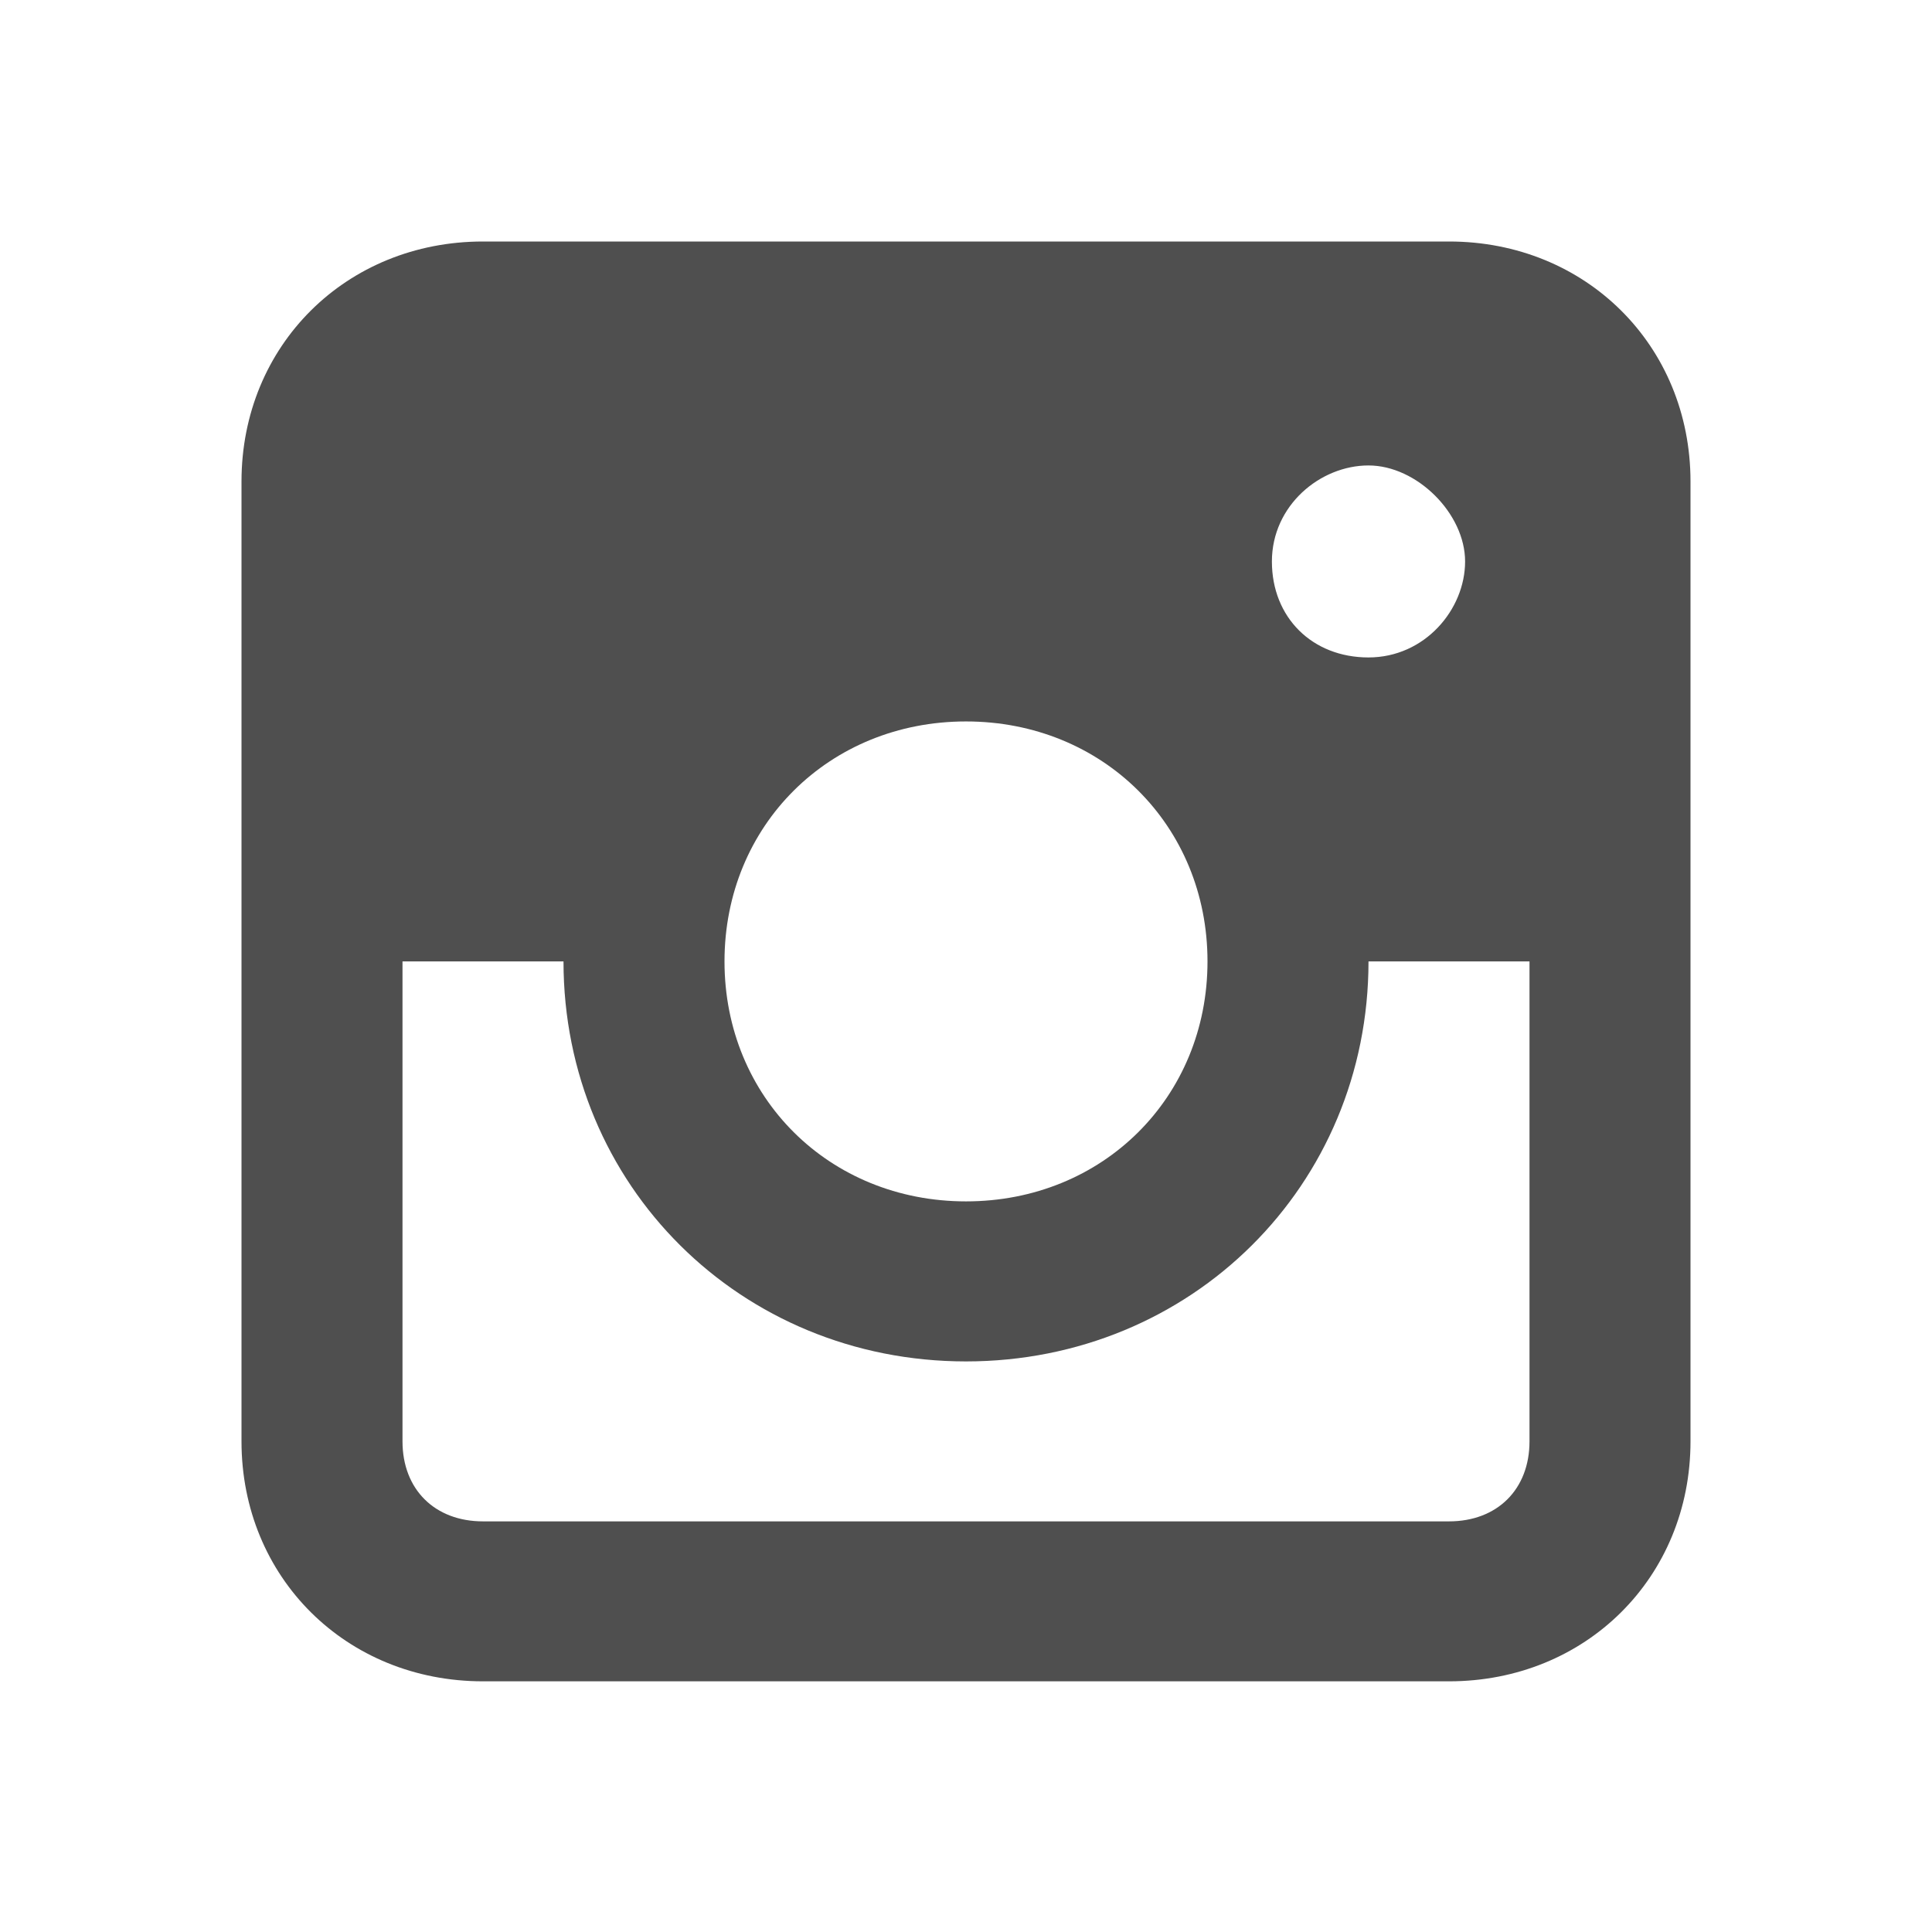
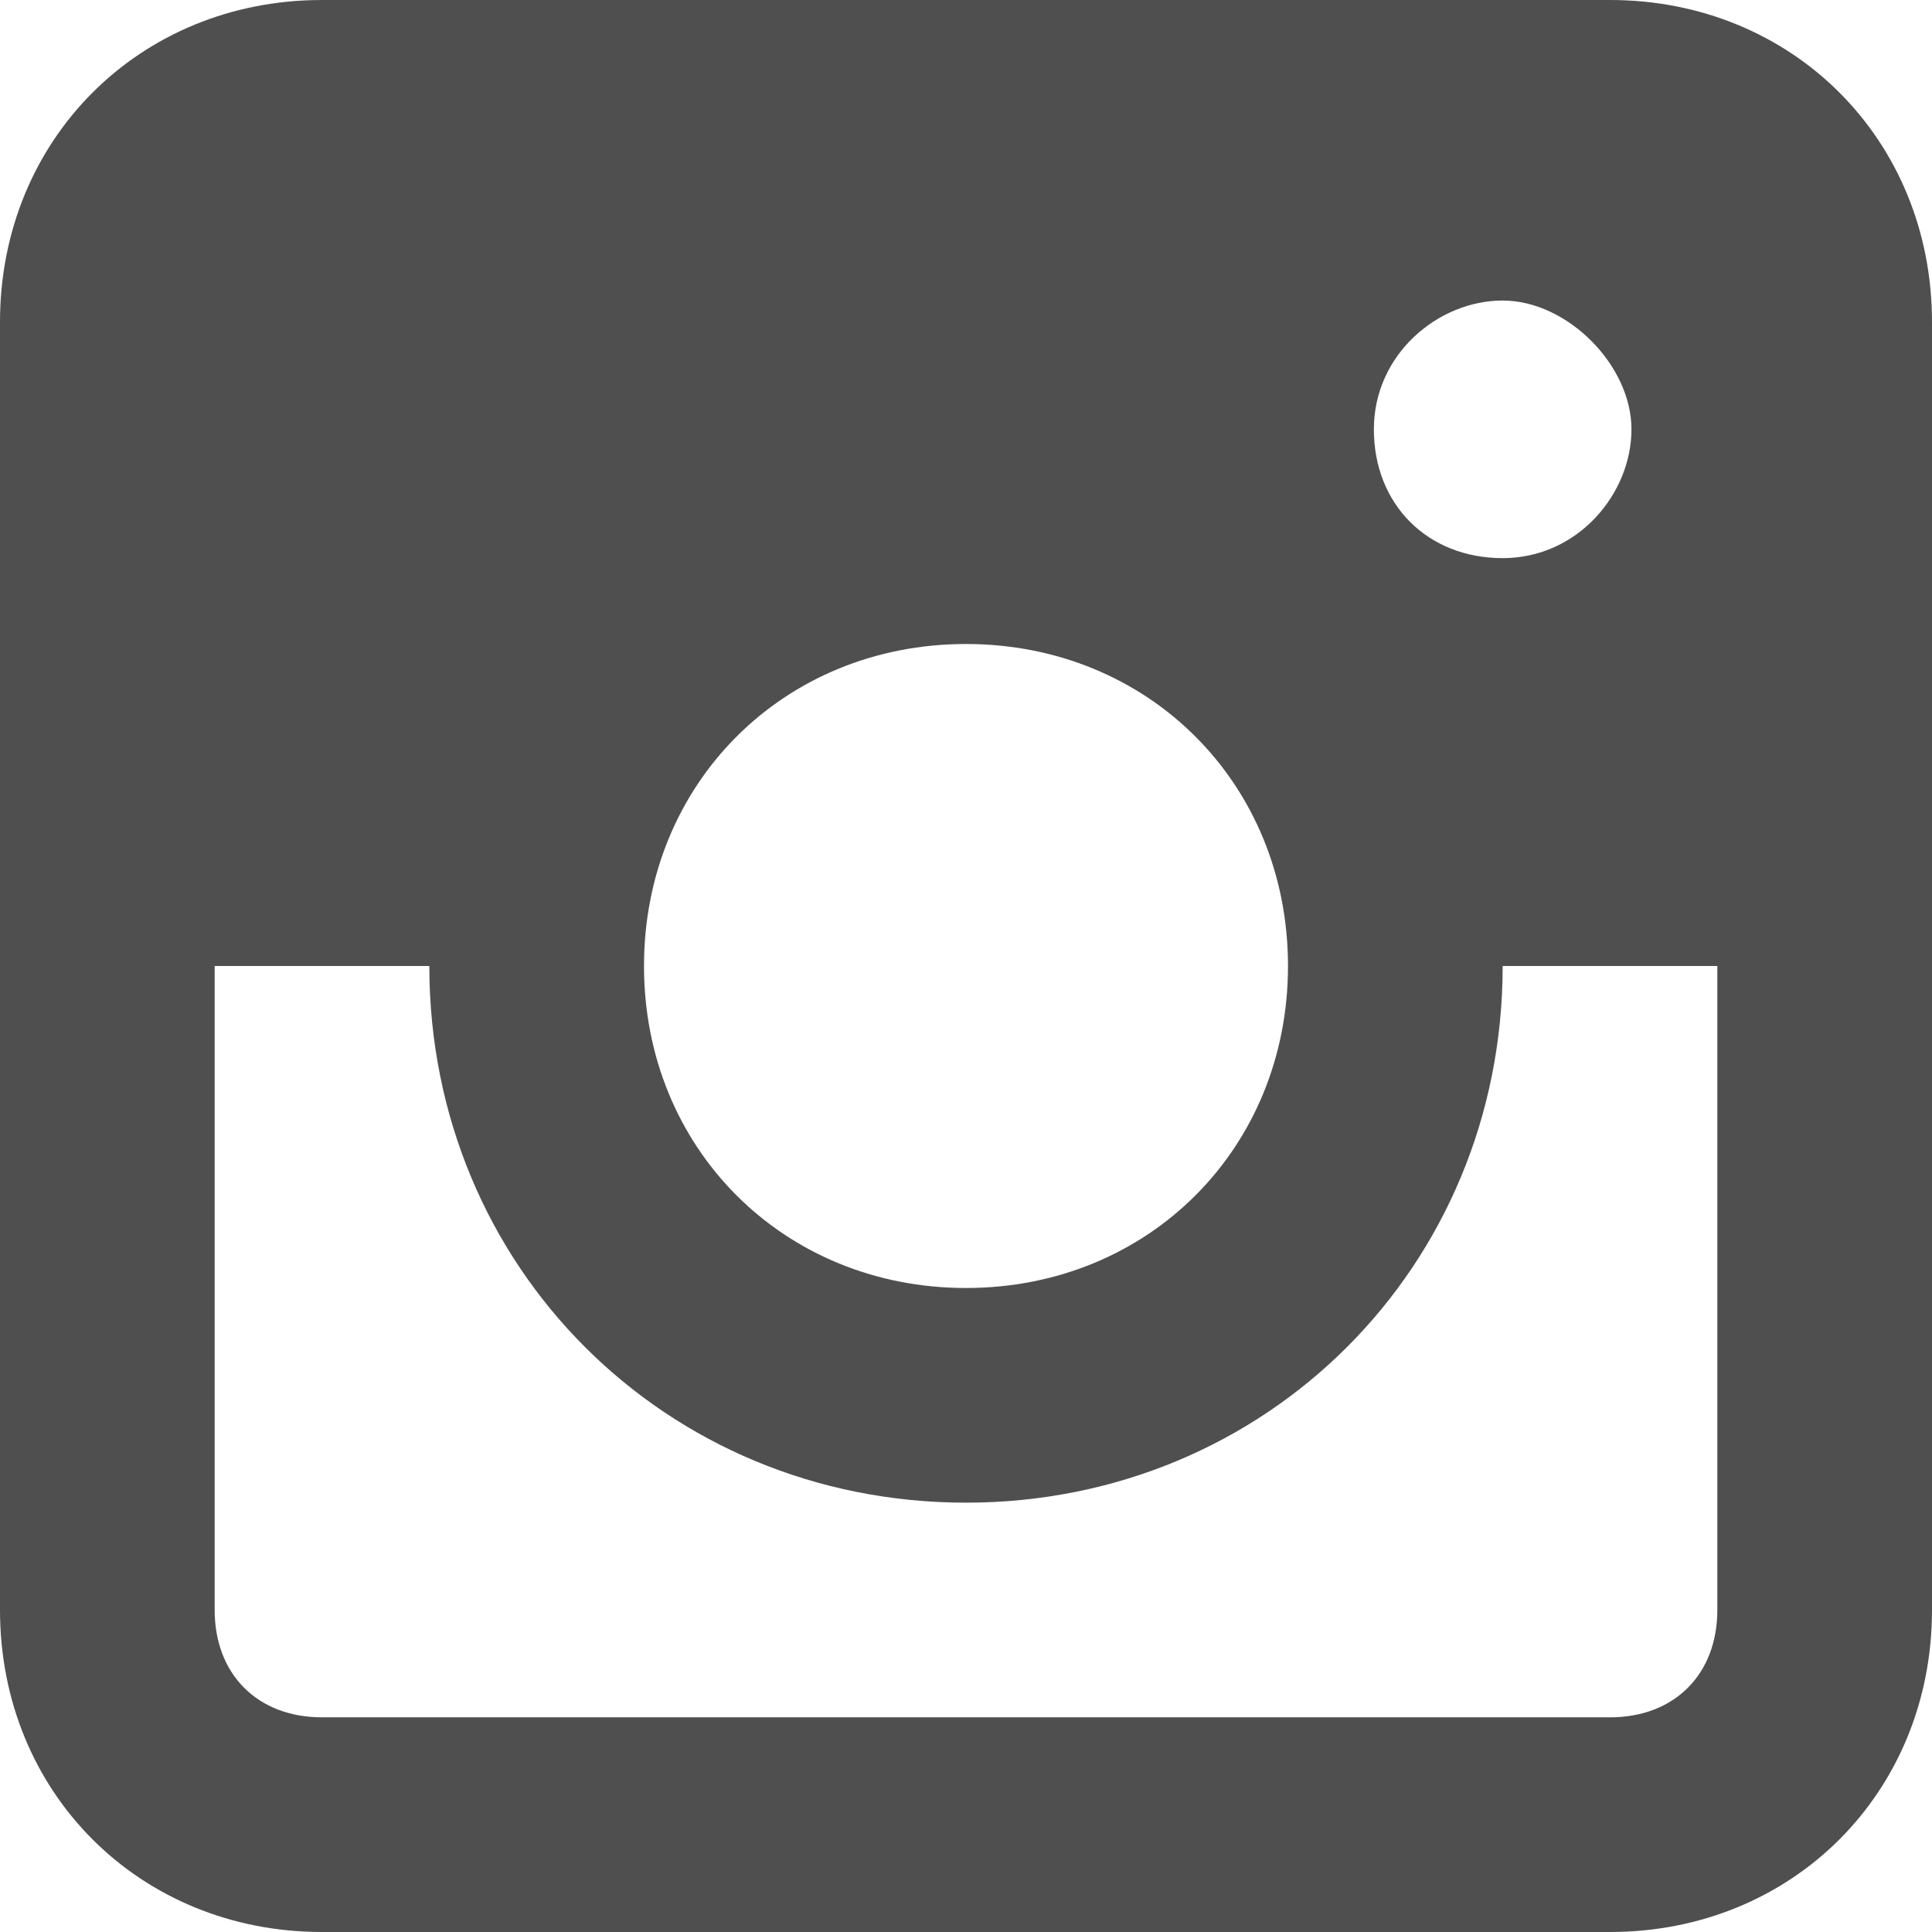
- <svg xmlns="http://www.w3.org/2000/svg" width="24" height="24" viewBox="0 0 24 24" fill="none">
-   <path d="M18 3H6C4.3 3 3 4.292 3 5.981V17.905C3 19.594 4.3 20.886 6 20.886H18C19.7 20.886 21 19.594 21 17.905V5.981C21 4.292 19.7 3 18 3ZM12 8.962C13.7 8.962 15 10.254 15 11.943C15 13.632 13.7 14.924 12 14.924C10.3 14.924 9 13.632 9 11.943C9 10.254 10.3 8.962 12 8.962ZM15.8 6.975C15.8 6.279 16.4 5.782 17 5.782C17.6 5.782 18.2 6.379 18.2 6.975C18.2 7.571 17.7 8.167 17 8.167C16.3 8.167 15.8 7.67 15.8 6.975ZM18 18.899H6C5.4 18.899 5 18.501 5 17.905V11.943H7C7 14.725 9.2 16.912 12 16.912C14.8 16.912 17 14.725 17 11.943H19V17.905C19 18.501 18.6 18.899 18 18.899Z" fill="#4F4F4F" />
+ <svg xmlns="http://www.w3.org/2000/svg" width="18" height="18" viewBox="0 0 18 18" fill="none">
+   <path d="M15 0H3C1.3 0 0 1.3 0 3V15C0 16.7 1.3 18 3 18H15C16.7 18 18 16.7 18 15V3C18 1.3 16.7 0 15 0ZM9 6C10.7 6 12 7.3 12 9C12 10.7 10.7 12 9 12C7.3 12 6 10.7 6 9C6 7.3 7.3 6 9 6ZM12.8 4C12.8 3.3 13.4 2.8 14 2.8C14.6 2.8 15.2 3.4 15.2 4C15.2 4.6 14.7 5.2 14 5.2C13.3 5.2 12.8 4.7 12.8 4ZM15 16H3C2.4 16 2 15.6 2 15V9H4C4 11.8 6.2 14 9 14C11.8 14 14 11.8 14 9H16V15C16 15.6 15.6 16 15 16Z" fill="#4F4F4F" />
</svg>
